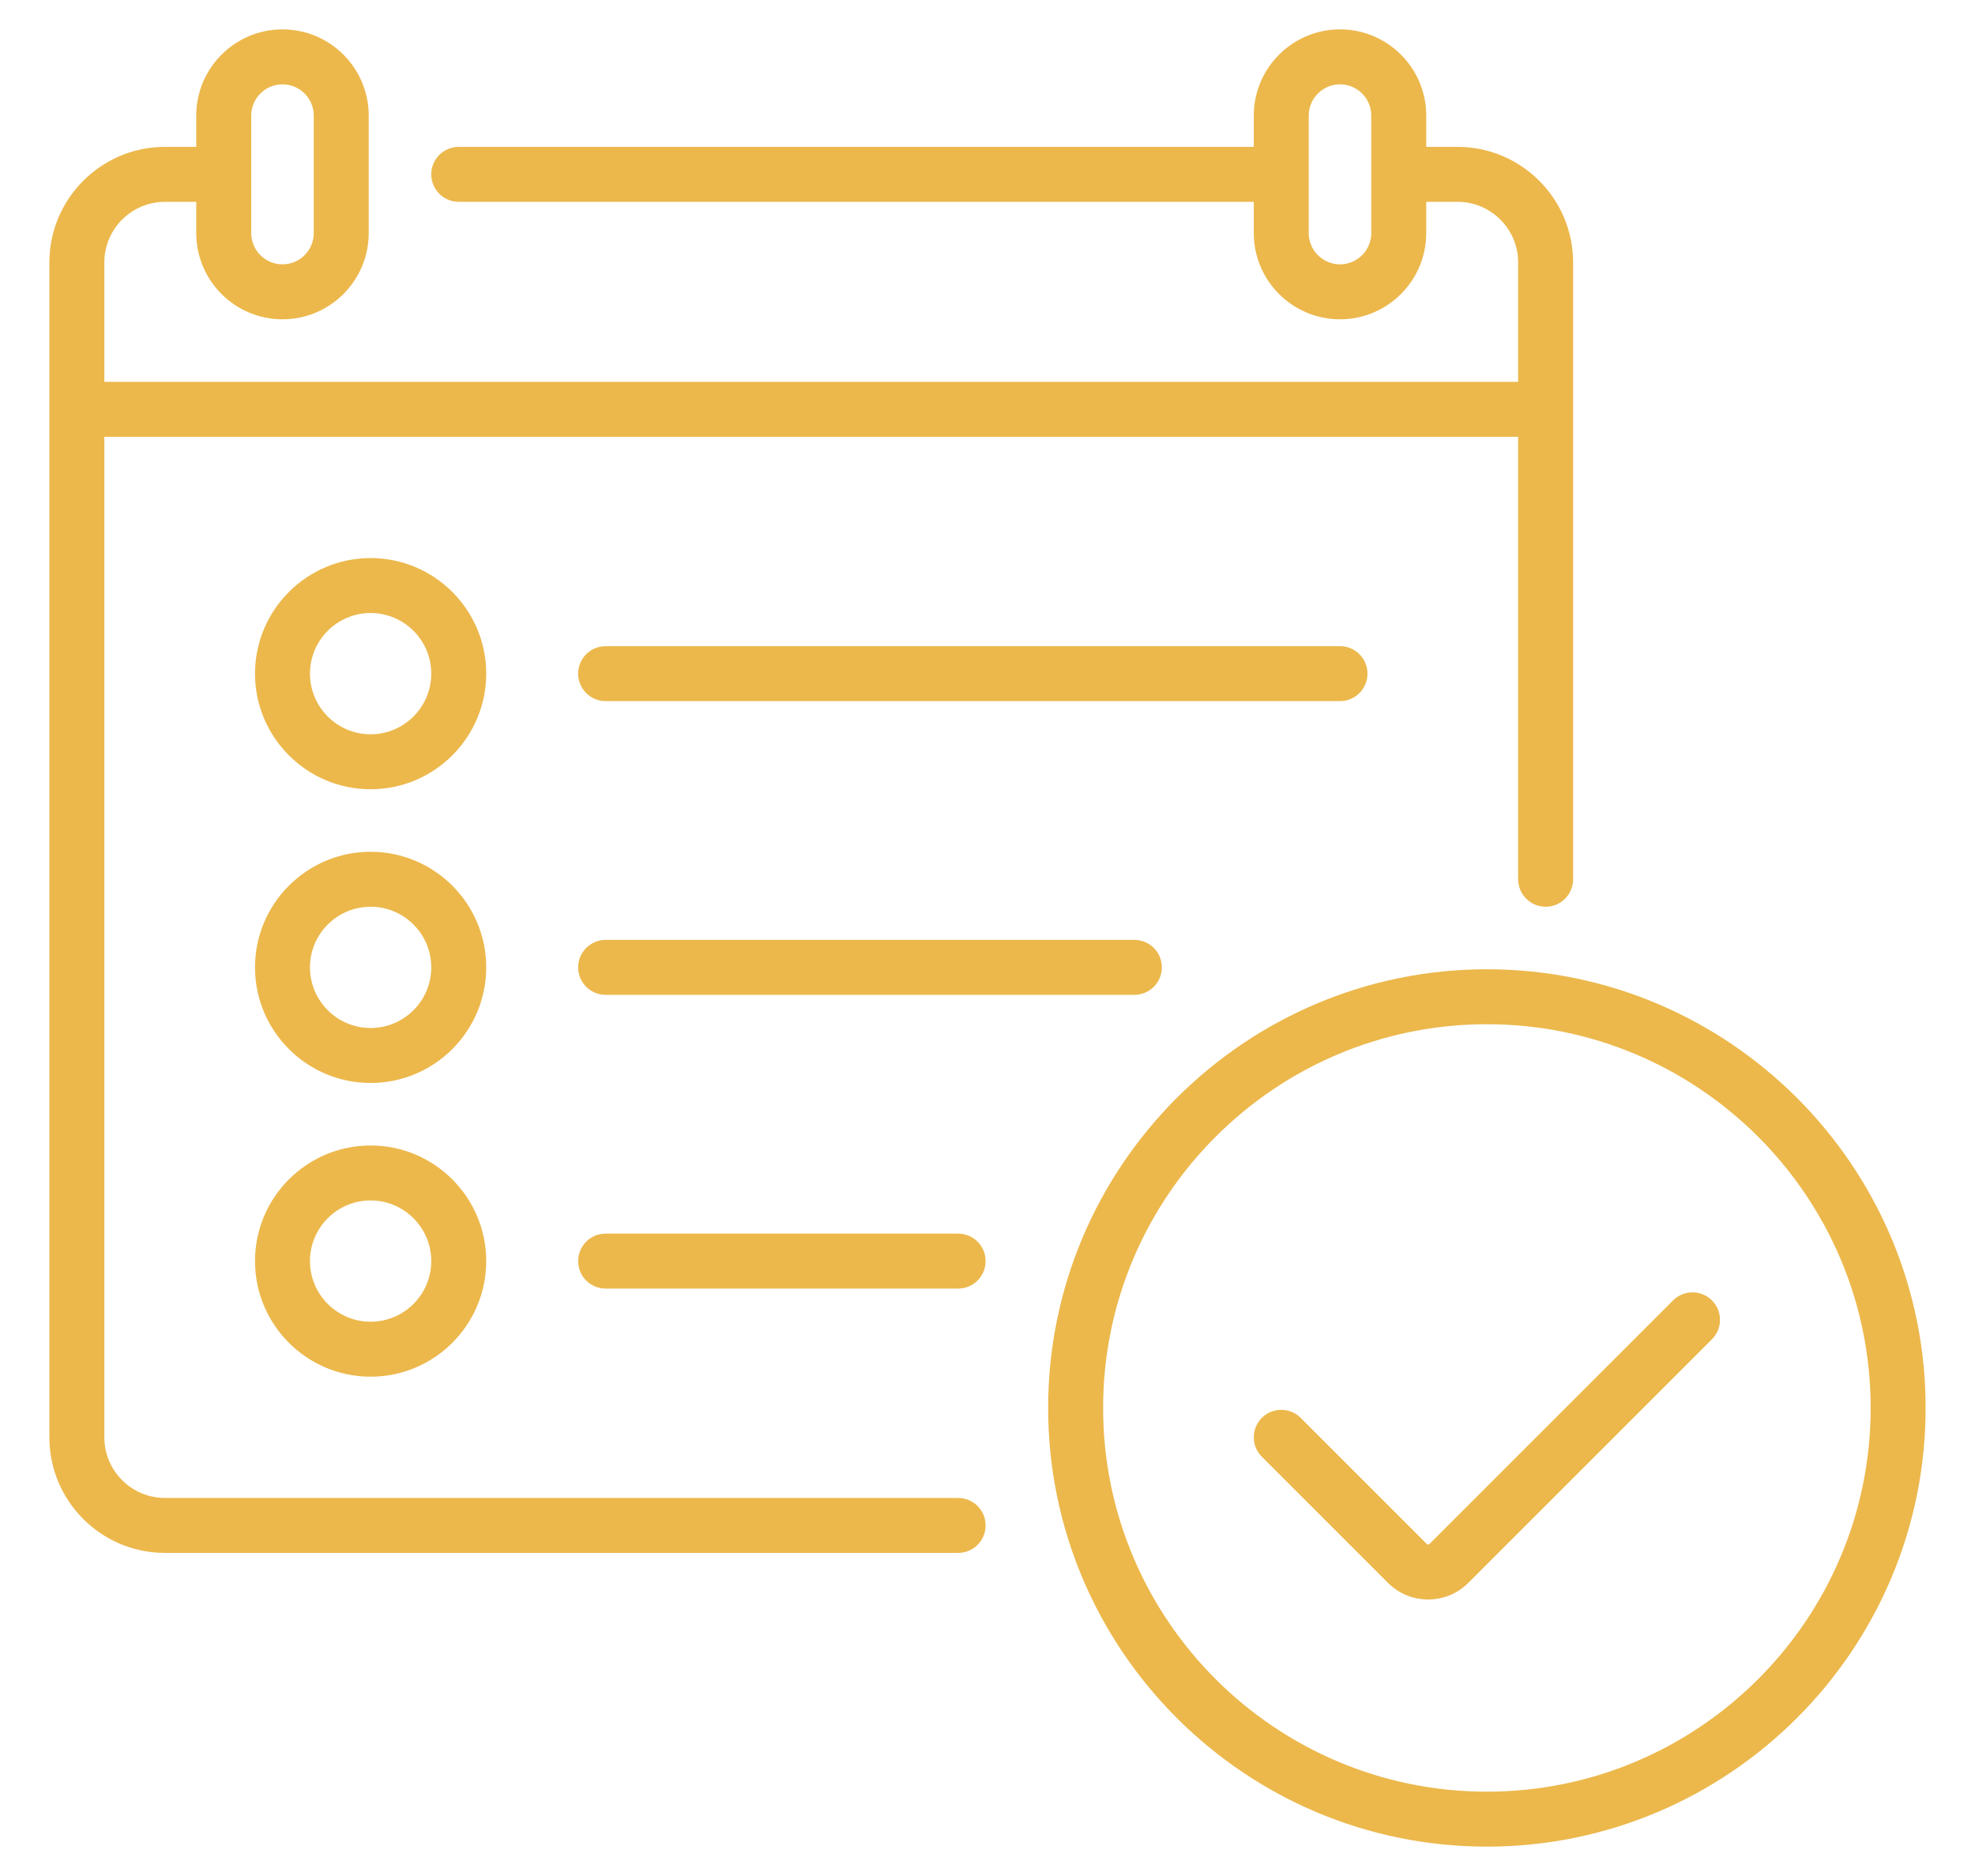
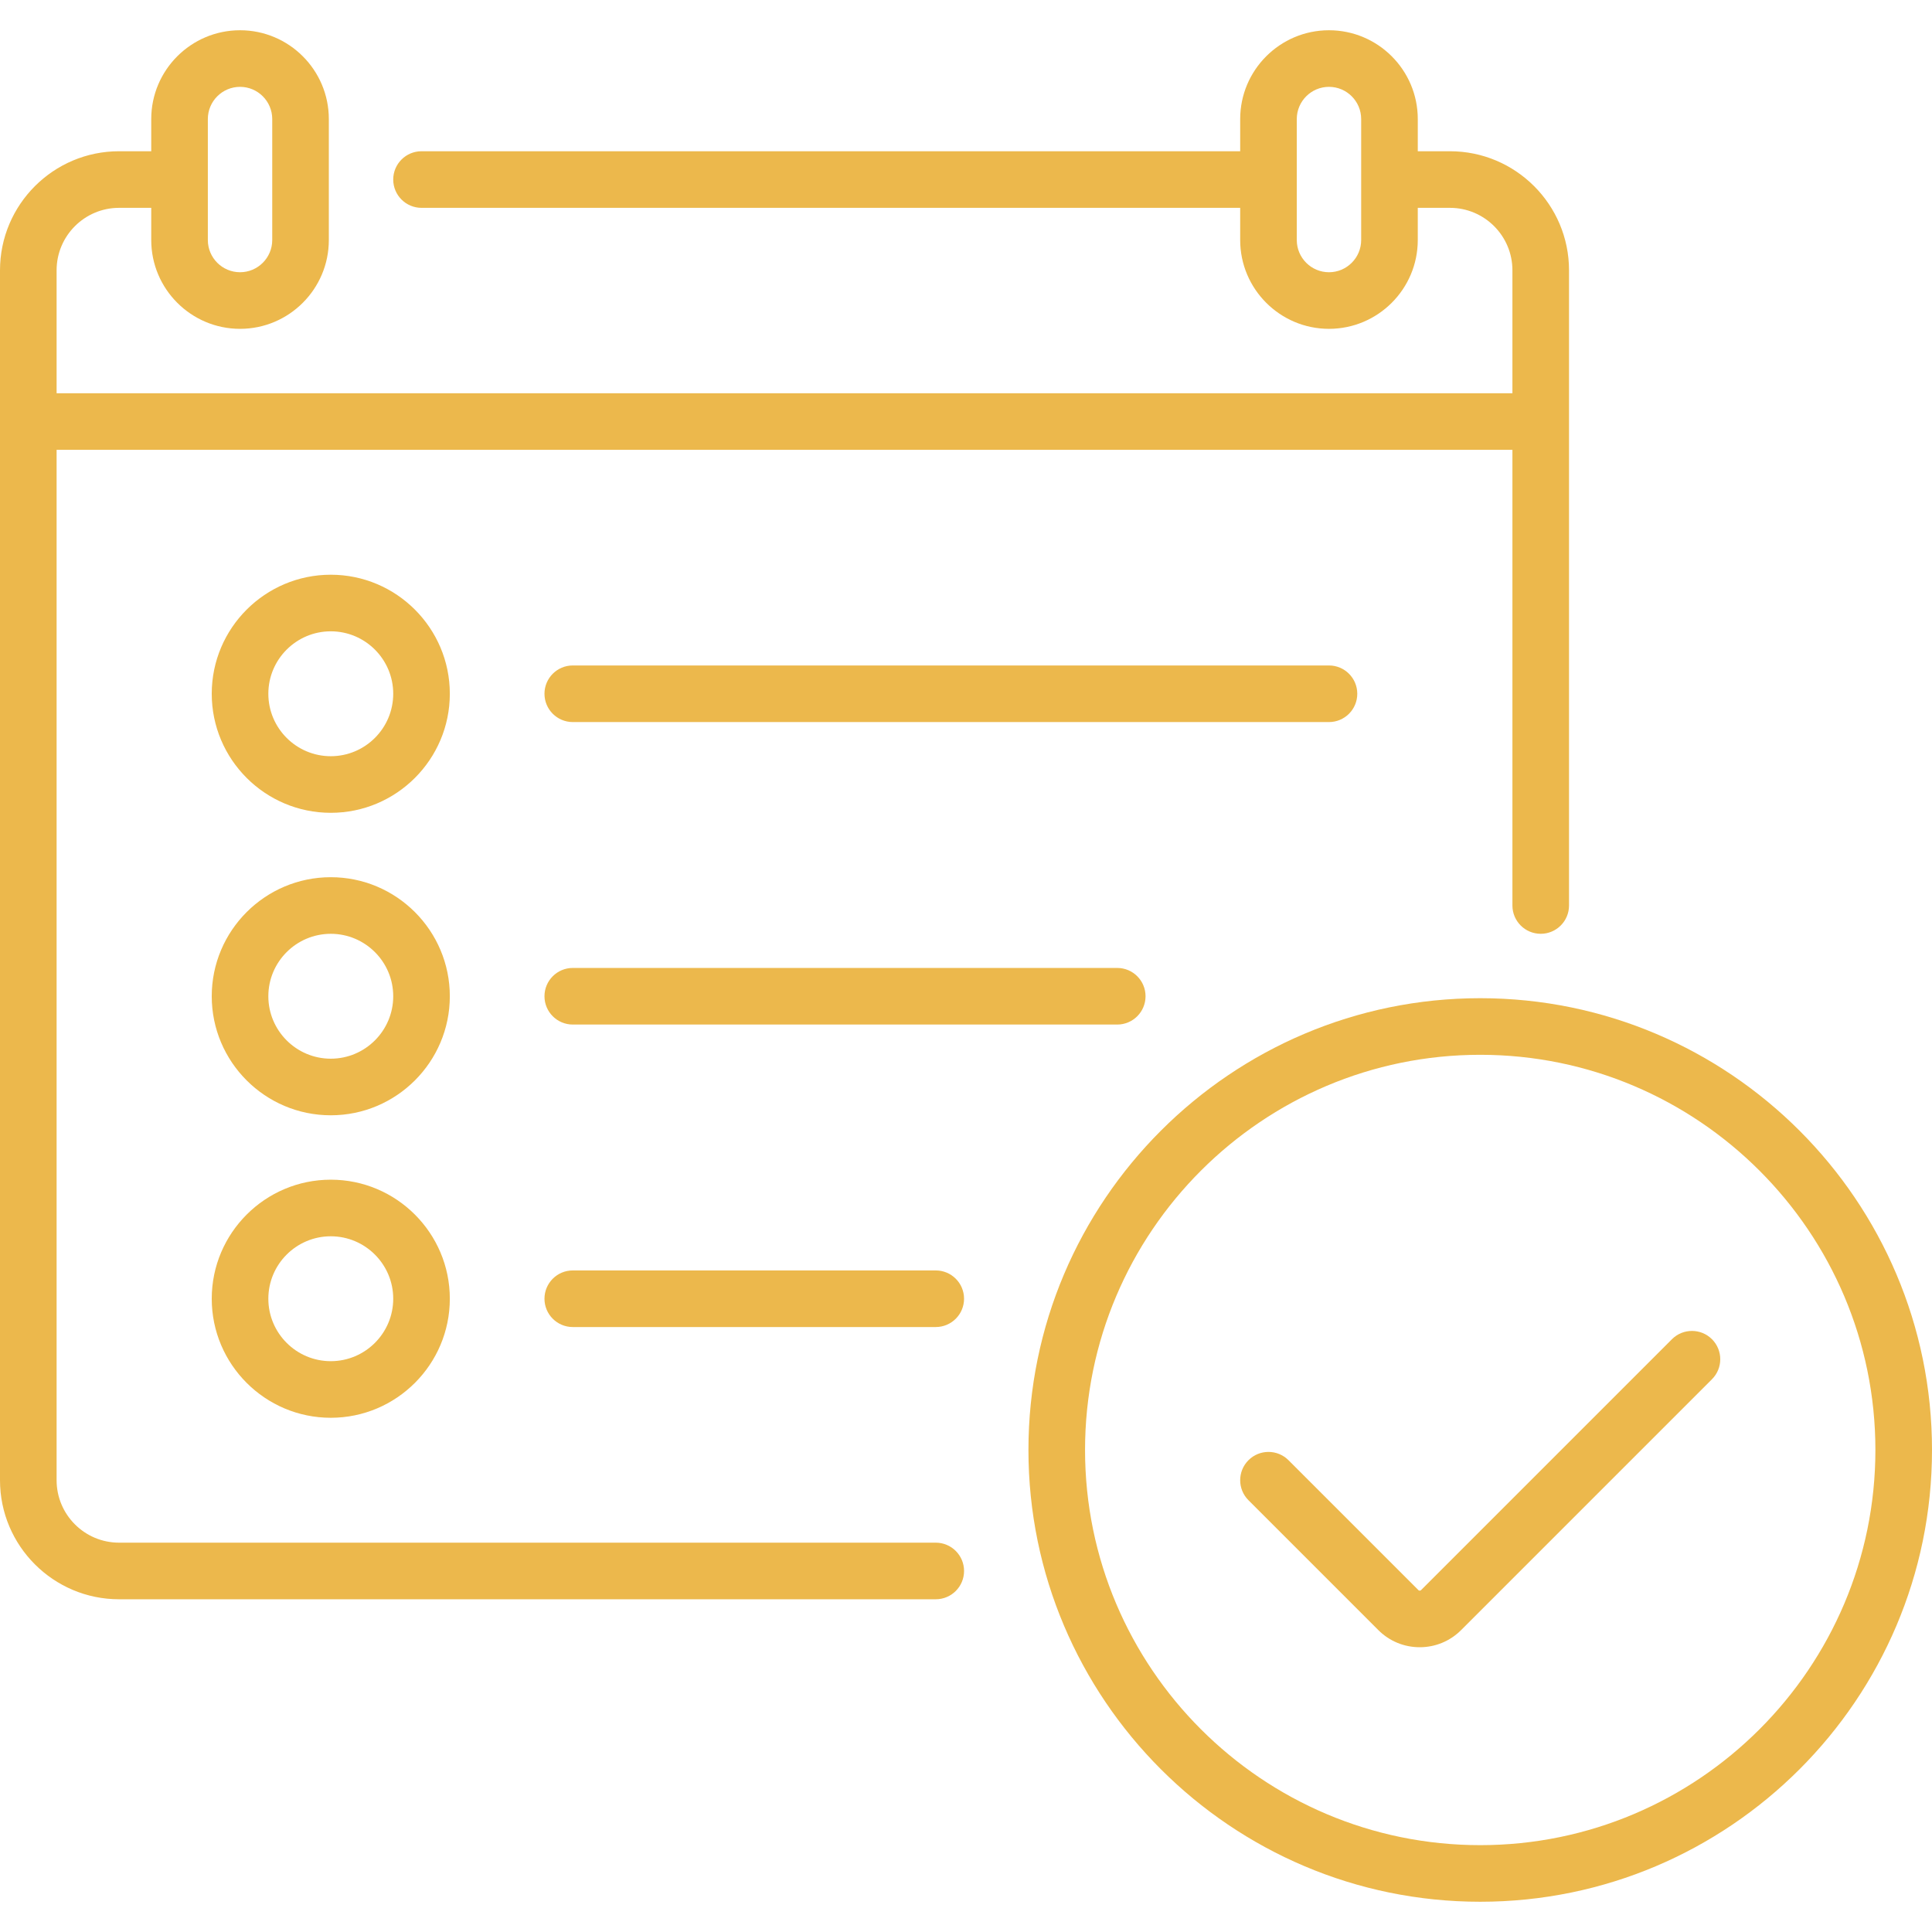
- <svg xmlns="http://www.w3.org/2000/svg" id="Capa_1" enable-background="new 0 0 512 512" height="76" viewBox="0 0 512 512" width="80">
+ <svg xmlns="http://www.w3.org/2000/svg" id="Capa_1" enable-background="new 0 0 512 512" height="64" viewBox="0 0 512 512" width="64">
  <g>
    <path d="m247.986 408.822h-216.438c-9.125 0-16.548-7.423-16.548-16.548v-273.064h385.807v120.756c0 4.143 3.358 7.5 7.5 7.5s7.5-3.357 7.5-7.5v-168.337c0-17.396-14.152-31.548-31.548-31.548h-8.533v-8.532c0-12.976-10.557-23.532-23.532-23.532s-23.532 10.556-23.532 23.532v8.532h-216.953c-4.142 0-7.5 3.358-7.5 7.5s3.358 7.5 7.5 7.5h216.952v8.533c0 12.976 10.557 23.532 23.532 23.532s23.532-10.557 23.532-23.532v-8.533h8.533c9.125 0 16.548 7.423 16.548 16.548v32.581h-385.806v-32.581c0-9.125 7.423-16.548 16.548-16.548h8.532v8.533c0 12.976 10.557 23.532 23.532 23.532s23.532-10.557 23.532-23.532v-32.066c0-12.976-10.557-23.532-23.532-23.532s-23.531 10.556-23.531 23.532v8.532h-8.532c-17.397.001-31.549 14.153-31.549 31.549v320.646c0 17.396 14.152 31.548 31.548 31.548h216.438c4.142 0 7.5-3.357 7.5-7.5 0-4.142-3.358-7.501-7.5-7.501zm104.207-336.676c-4.705 0-8.532-3.828-8.532-8.532v-32.066c0-4.705 3.828-8.532 8.532-8.532s8.532 3.828 8.532 8.532v32.065c.001 4.704-3.827 8.533-8.532 8.533zm-297.112-40.598c0-4.705 3.828-8.532 8.532-8.532s8.532 3.828 8.532 8.532v32.065c0 4.704-3.828 8.532-8.532 8.532s-8.532-3.828-8.532-8.532z" fill="#ECB84C" />
    <path d="m392.274 264.532c-66.017 0-119.726 53.709-119.726 119.726s53.709 119.726 119.726 119.726 119.726-53.709 119.726-119.726-53.708-119.726-119.726-119.726zm0 224.452c-57.746 0-104.726-46.98-104.726-104.726s46.98-104.726 104.726-104.726 104.726 46.98 104.726 104.726-46.979 104.726-104.726 104.726z" fill="#ECB84C" />
    <path d="m443.084 354.906-66.478 66.478c-.037.037-.151.15-.364.15-.214 0-.328-.113-.365-.151l-34.413-34.413c-2.929-2.929-7.678-2.929-10.606 0-2.929 2.929-2.929 7.678 0 10.606l34.412 34.413c2.931 2.931 6.827 4.544 10.972 4.544s8.041-1.614 10.971-4.544l66.477-66.477c2.929-2.929 2.929-7.677 0-10.606-2.928-2.928-7.677-2.928-10.606 0z" fill="#ECB84C" />
    <path d="m87.661 152.307c-17.396 0-31.548 14.152-31.548 31.548s14.152 31.549 31.548 31.549 31.548-14.152 31.548-31.549c0-17.396-14.152-31.548-31.548-31.548zm0 48.096c-9.125 0-16.548-7.424-16.548-16.549s7.423-16.548 16.548-16.548 16.548 7.423 16.548 16.548-7.423 16.549-16.548 16.549z" fill="#ECB84C" />
    <path d="m359.693 183.854c0-4.142-3.358-7.5-7.5-7.5h-200.402c-4.142 0-7.5 3.358-7.5 7.5 0 4.143 3.358 7.5 7.5 7.5h200.403c4.141 0 7.499-3.357 7.499-7.5z" fill="#ECB84C" />
    <path d="m87.661 232.468c-17.396 0-31.548 14.152-31.548 31.548s14.152 31.548 31.548 31.548 31.548-14.152 31.548-31.548-14.152-31.548-31.548-31.548zm0 48.096c-9.125 0-16.548-7.424-16.548-16.548s7.423-16.548 16.548-16.548 16.548 7.424 16.548 16.548-7.423 16.548-16.548 16.548z" fill="#ECB84C" />
    <path d="m303.581 264.016c0-4.142-3.358-7.5-7.5-7.5h-144.29c-4.142 0-7.5 3.358-7.5 7.5s3.358 7.5 7.5 7.5h144.29c4.142 0 7.5-3.358 7.5-7.5z" fill="#ECB84C" />
    <path d="m87.661 312.629c-17.396 0-31.548 14.153-31.548 31.549s14.152 31.548 31.548 31.548 31.548-14.152 31.548-31.548-14.152-31.549-31.548-31.549zm0 48.097c-9.125 0-16.548-7.423-16.548-16.548s7.423-16.549 16.548-16.549 16.548 7.424 16.548 16.549c0 9.124-7.423 16.548-16.548 16.548z" fill="#ECB84C" />
    <path d="m151.791 336.678c-4.142 0-7.5 3.357-7.5 7.5 0 4.142 3.358 7.5 7.5 7.5h96.193c4.142 0 7.5-3.358 7.5-7.5 0-4.143-3.358-7.5-7.5-7.5z" fill="#ECB84C" />
  </g>
</svg>
